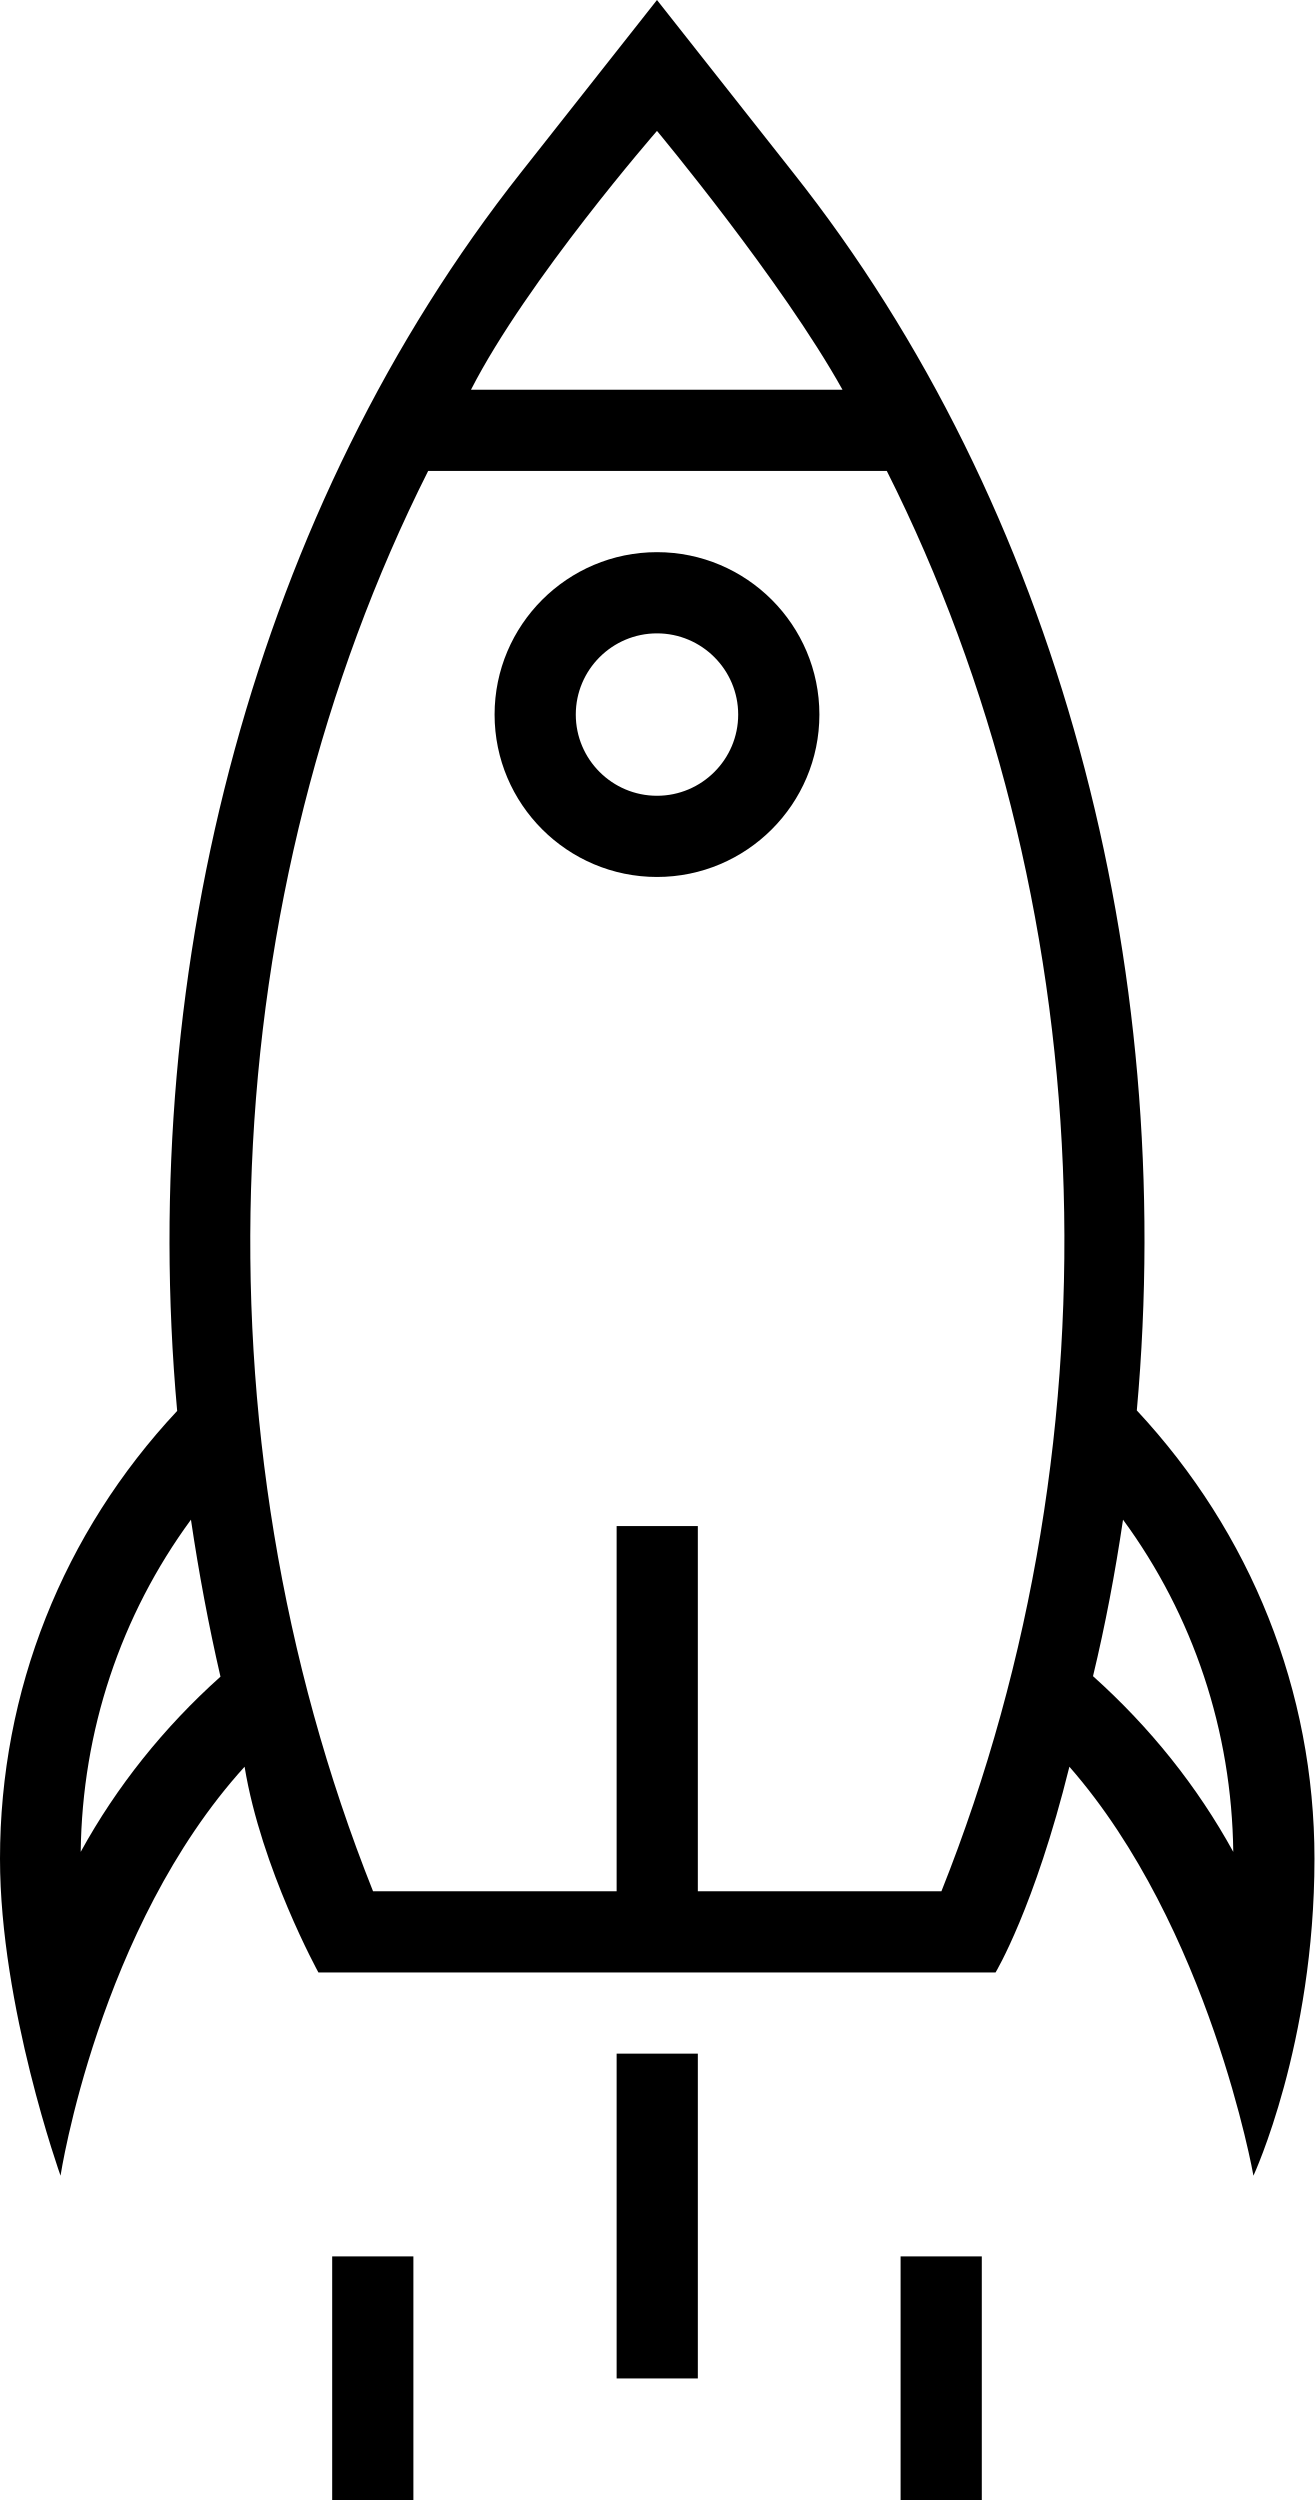
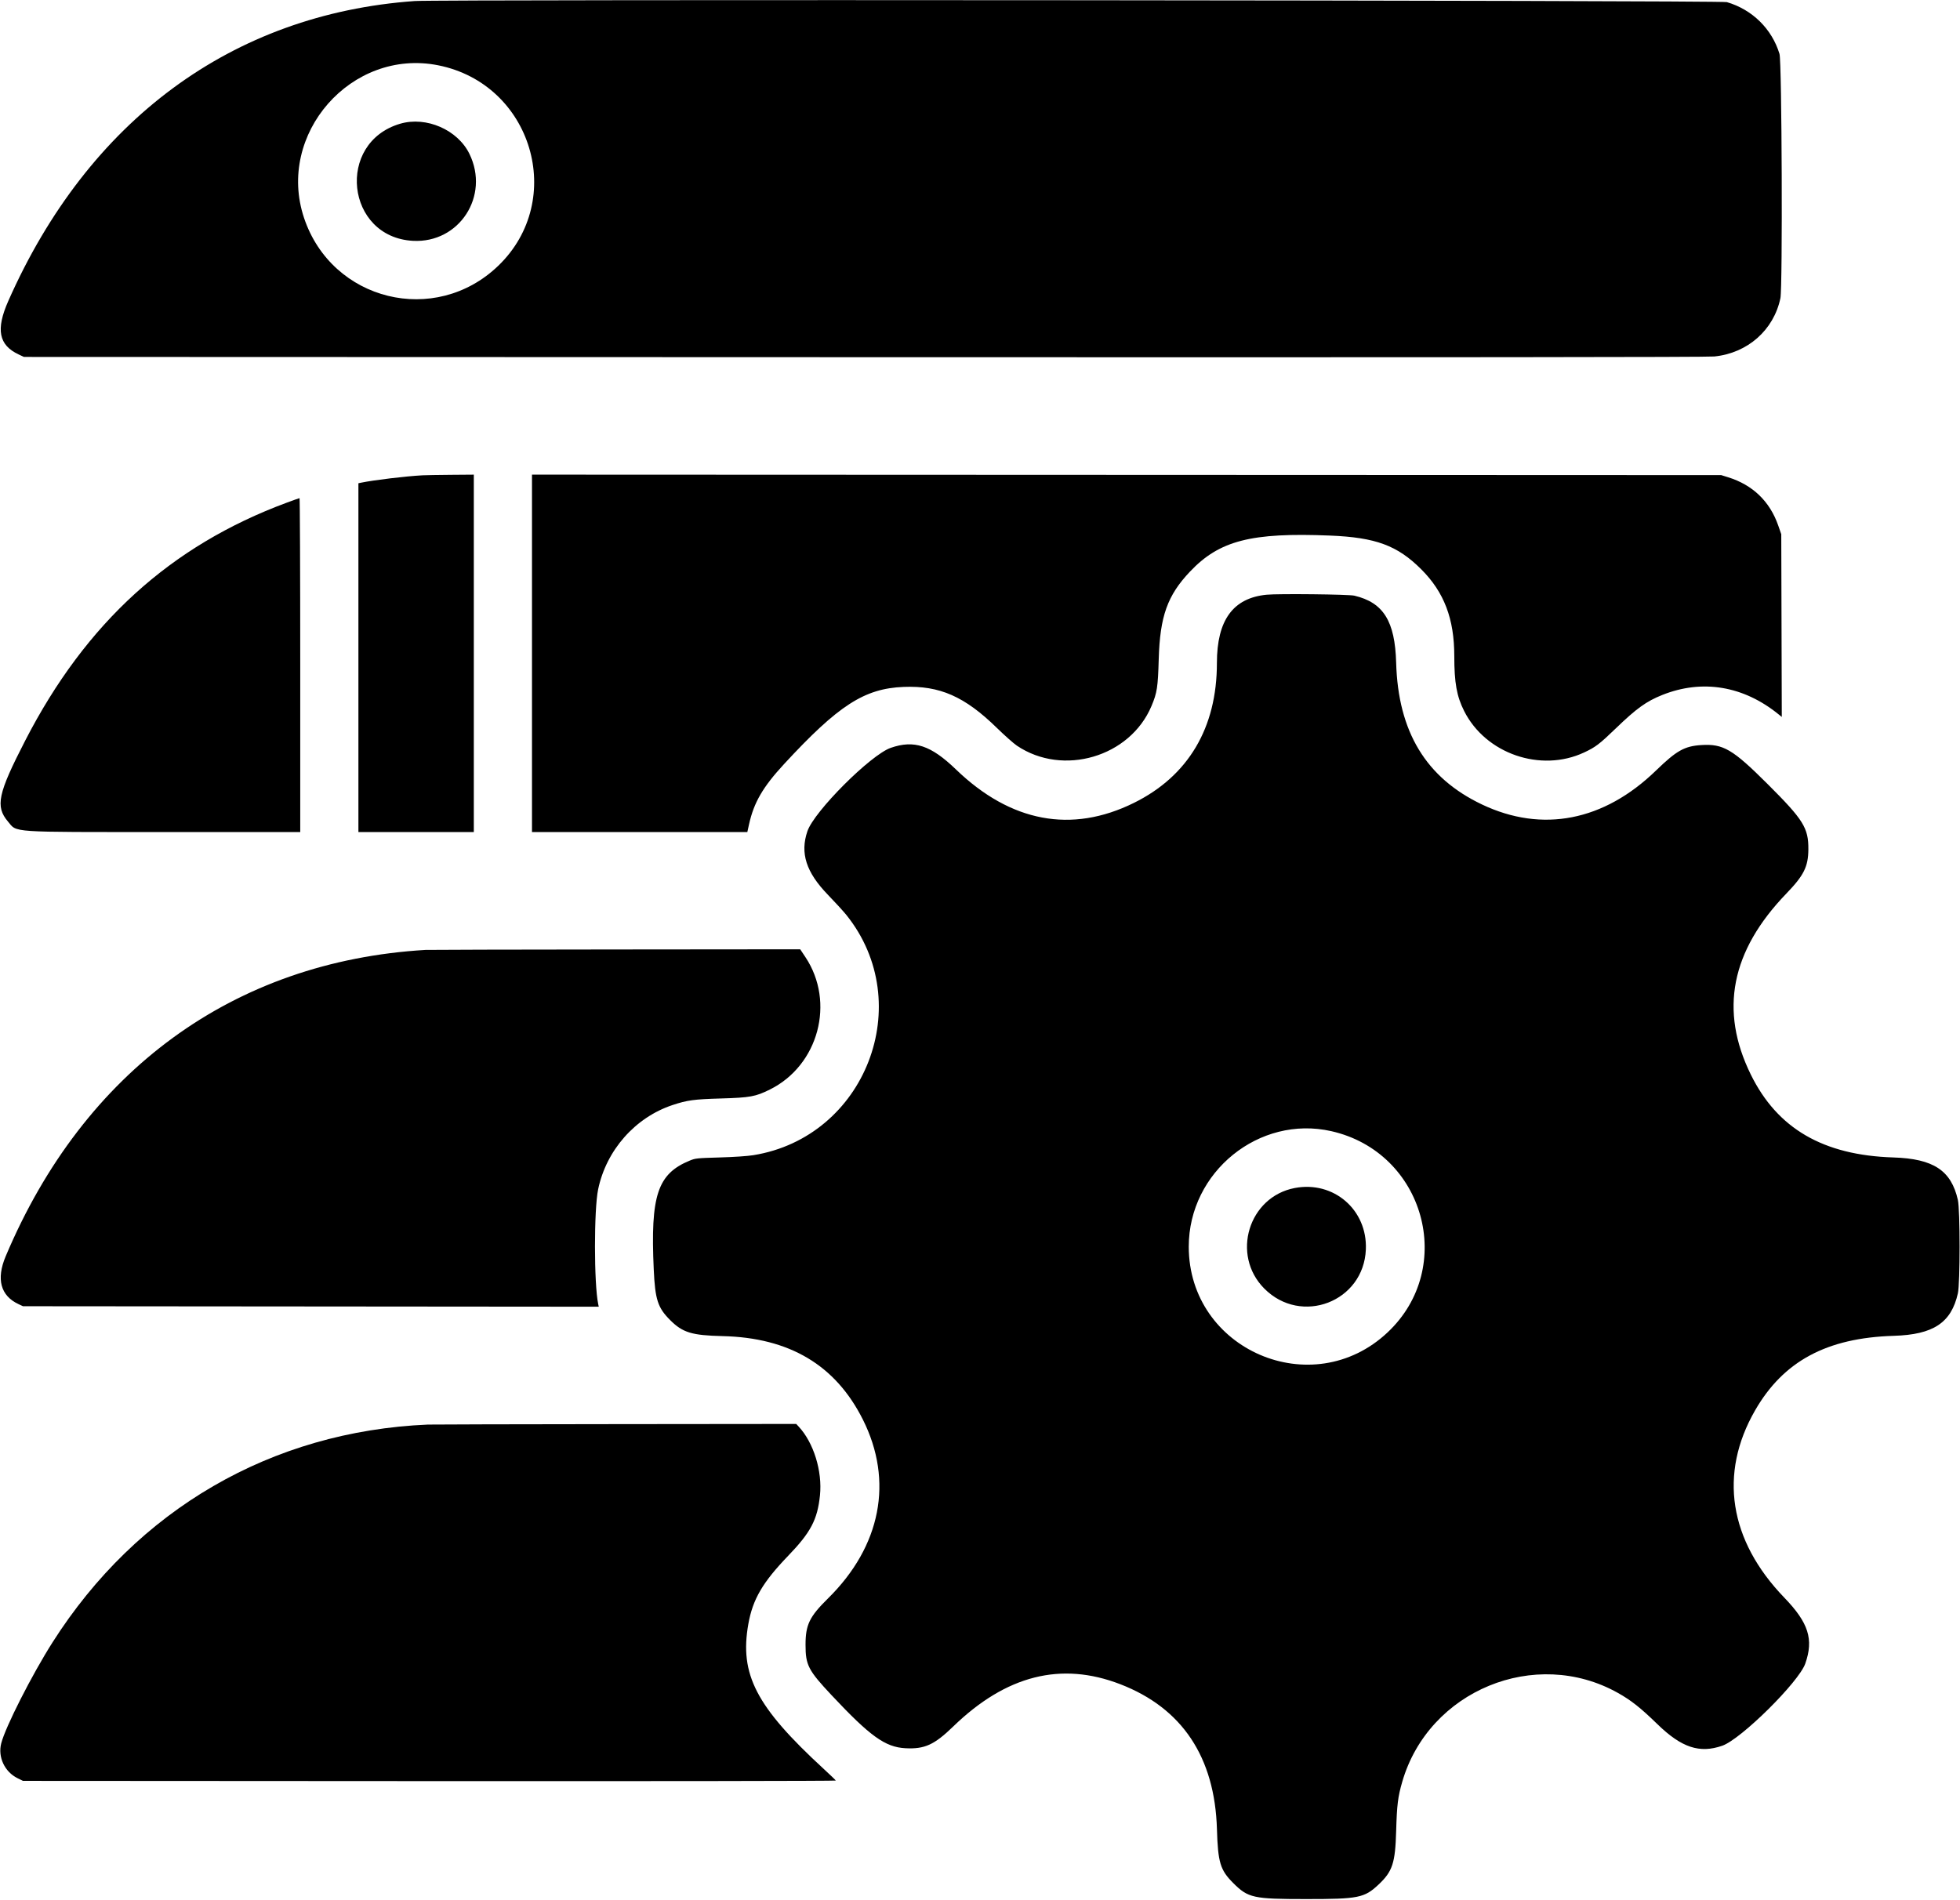
- <svg xmlns="http://www.w3.org/2000/svg" version="1.1" id="Layer_1" x="0px" y="0px" viewBox="0 0 267.1 508" style="enable-background:new 0 0 267.1 508;" xml:space="preserve">
-   <g>
-     <path d="M231,286.6c8.2-90.9-16-183.6-69.9-251.6L133.5,0l-27.6,35C52.1,103.1,27.8,195.8,36,286.7c-23.2,24.8-36,56.9-36,91   c0,30,12.3,64.4,12.3,64.4S20,391.7,49.7,359c3.4,20.7,15,41.8,15,41.8h137.6c0,0,7.9-13.1,15-41.8c28.5,32.6,37.4,83.1,37.4,83.1   s12.4-26.7,12.4-64.4C267.1,343.6,254.2,311.5,231,286.6z M16.4,376.3c0.3-24.6,8.1-48,22.4-67.5c1.6,10.8,3.6,21.5,6,31.9   C33.3,351,23.7,363,16.4,376.3z M133.5,26.6c0,0,25.4,30.5,37.7,52.6H95.7C107.1,56.9,133.5,26.6,133.5,26.6z M191.3,384.3h-49.5   v-74.2h-16.5v74.2H75.8C38.4,290.5,43.8,181.6,87,95.7h93.2C223.4,181.6,228.7,290.5,191.3,384.3z M222.1,340.6   c2.5-10.4,4.5-21,6.1-31.8c14.3,19.5,22.1,42.9,22.4,67.5C243.3,363,233.7,351,222.1,340.6z" />
-     <path d="M133.5,112.2c-18.2,0-33,14.8-33,33s14.8,33,33,33s33-14.8,33-33S151.7,112.2,133.5,112.2z M133.5,161.7   c-9.1,0-16.5-7.4-16.5-16.5s7.4-16.5,16.5-16.5s16.5,7.4,16.5,16.5S142.6,161.7,133.5,161.7z" />
-     <rect x="125.3" y="417.3" width="16.5" height="66" />
-     <rect x="183" y="458.5" width="16.5" height="49.5" />
-     <rect x="67.5" y="458.5" width="16.5" height="49.5" />
+ <svg xmlns="http://www.w3.org/2000/svg" id="svg" width="400" height="387.745" viewBox="0, 0, 400,387.745">
+   <g id="svgg">
+     <path id="path0" d="M84.634 0.211 C 47.385 2.869,18.013 24.549,1.696 61.430 C -0.886 67.267,-0.269 70.441,3.821 72.360 L 4.883 72.858 176.352 72.915 C 297.118 72.955,348.425 72.912,349.861 72.767 C 356.646 72.086,361.994 67.367,363.349 60.868 C 363.818 58.618,363.648 12.609,363.164 11.010 C 361.619 5.900,357.606 1.951,352.417 0.432 C 351.166 0.066,89.691 -0.150,84.634 0.211 M89.421 13.328 C 108.579 17.138,115.669 40.791,101.687 54.250 C 88.808 66.647,67.737 61.462,62.054 44.497 C 56.314 27.366,71.729 9.809,89.421 13.328 M81.666 25.257 C 68.485 29.130,70.591 48.419,84.275 49.159 C 93.731 49.671,100.006 40.003,95.799 31.403 C 93.393 26.482,86.983 23.695,81.666 25.257 M86.261 97.022 C 82.838 97.203,76.291 97.988,73.672 98.533 L 73.145 98.642 73.145 134.242 L 73.145 169.842 84.921 169.842 L 96.697 169.842 96.697 133.365 L 96.697 96.888 92.054 96.925 C 89.500 96.945,86.893 96.988,86.261 97.022 M108.569 133.364 L 108.569 169.842 130.543 169.842 L 152.517 169.842 152.866 168.262 C 153.851 163.808,155.689 160.645,160.018 155.960 C 171.107 143.955,176.405 140.536,184.415 140.216 C 191.779 139.921,196.868 142.160,203.447 148.588 C 205.026 150.131,206.868 151.764,207.540 152.217 C 216.941 158.550,230.618 154.522,234.991 144.133 C 236.144 141.395,236.309 140.324,236.477 134.514 C 236.730 125.796,238.247 121.546,242.842 116.692 C 248.859 110.335,255.335 108.666,271.432 109.324 C 280.764 109.705,285.179 111.339,290.061 116.221 C 294.725 120.885,296.792 126.318,296.793 133.917 C 296.794 139.372,297.288 142.129,298.805 145.141 C 303.199 153.866,314.442 157.745,323.304 153.592 C 325.631 152.502,326.416 151.903,329.791 148.648 C 333.989 144.600,335.988 143.162,339.222 141.867 C 347.404 138.591,355.827 139.997,363.002 145.837 L 363.630 146.348 363.577 127.698 L 363.523 109.047 362.892 107.239 C 361.181 102.336,357.683 98.976,352.670 97.419 L 351.269 96.984 229.919 96.935 L 108.569 96.886 108.569 133.364 M58.497 102.617 C 34.771 111.421,17.531 127.110,5.153 151.159 C -0.443 162.032,-0.990 164.602,1.630 167.706 C 3.546 169.976,1.550 169.842,33.549 169.842 L 61.273 169.842 61.273 135.759 C 61.273 117.013,61.209 101.679,61.130 101.684 C 61.051 101.689,59.866 102.109,58.497 102.617 M258.497 121.397 C 251.637 122.065,248.348 126.588,248.348 135.354 C 248.348 148.569,242.505 158.411,231.403 163.895 C 218.687 170.176,206.267 167.840,195.097 157.067 C 189.973 152.125,186.559 150.994,181.783 152.655 C 177.689 154.079,166.165 165.609,164.779 169.670 C 163.252 174.141,164.511 178.050,168.961 182.649 C 170.451 184.188,172.153 186.051,172.744 186.788 C 187.203 204.827,176.629 232.119,153.752 235.802 C 152.534 235.998,149.831 236.181,146.865 236.266 C 142.225 236.401,141.922 236.432,140.780 236.901 C 134.181 239.608,132.723 244.008,133.416 259.119 C 133.700 265.305,134.231 266.936,136.790 269.489 C 139.325 272.018,141.199 272.589,147.439 272.733 C 161.106 273.047,170.515 278.641,176.097 289.771 C 182.388 302.316,179.793 315.627,168.979 326.281 C 165.190 330.013,164.395 331.657,164.396 335.759 C 164.397 339.889,164.945 340.952,169.692 346.014 C 177.583 354.431,180.655 356.640,184.777 356.859 C 188.695 357.068,190.667 356.171,194.543 352.415 C 205.331 341.961,216.544 339.124,228.627 343.791 C 241.254 348.667,247.919 358.665,248.356 373.384 C 248.558 380.197,249.024 381.732,251.695 384.395 C 254.730 387.421,255.761 387.647,266.539 387.648 C 277.248 387.650,278.434 387.413,281.332 384.693 C 284.185 382.016,284.745 380.313,284.930 373.767 C 285.081 368.432,285.286 366.768,286.172 363.712 C 291.566 345.093,313.313 336.121,330.168 345.559 C 332.893 347.085,334.793 348.588,338.265 351.965 C 343.174 356.739,346.855 357.960,351.484 356.349 C 355.318 355.015,367.097 343.357,368.423 339.586 C 370.167 334.623,369.097 331.255,364.141 326.118 C 352.868 314.431,350.744 300.834,358.173 287.909 C 363.954 277.849,372.800 273.090,386.486 272.676 C 394.566 272.432,398.211 270.017,399.567 264.008 C 400.033 261.943,400.033 247.009,399.567 244.944 C 398.207 238.916,394.579 236.525,386.405 236.267 C 372.080 235.817,362.730 230.377,357.304 219.339 C 350.872 206.252,353.257 194.121,364.570 182.390 C 368.138 178.691,369.027 176.905,369.053 173.384 C 369.086 169.003,368.054 167.345,360.762 160.070 C 353.599 152.922,351.679 151.795,347.168 152.089 C 343.762 152.311,342.152 153.219,337.961 157.283 C 327.314 167.606,314.743 170.059,302.441 164.213 C 291.021 158.786,285.323 149.372,284.930 135.280 C 284.693 126.790,282.326 122.992,276.400 121.591 C 275.236 121.316,260.920 121.160,258.497 121.397 M86.836 193.903 C 47.682 196.231,17.134 218.531,1.157 256.449 C -0.802 261.098,0.114 264.500,3.788 266.213 L 4.691 266.635 63.443 266.684 L 122.195 266.734 122.084 266.205 C 121.213 262.042,121.202 246.943,122.068 242.778 C 123.730 234.786,129.621 228.107,137.245 225.572 C 140.255 224.571,141.607 224.387,147.152 224.226 C 153.089 224.053,154.191 223.851,157.109 222.405 C 167.048 217.480,170.506 204.595,164.365 195.366 L 163.307 193.777 125.550 193.811 C 104.784 193.830,87.362 193.872,86.836 193.903 M271.709 230.903 C 290.695 235.208,297.265 258.728,283.181 271.977 C 267.821 286.427,242.604 275.551,242.604 254.476 C 242.604 239.210,256.983 227.565,271.709 230.903 M264.249 242.502 C 254.803 244.291,251.195 256.152,258.008 263.019 C 265.561 270.633,278.310 265.731,278.747 255.045 C 279.079 246.961,272.188 240.999,264.249 242.502 M87.315 290.793 C 55.421 292.164,27.956 308.112,10.701 335.280 C 6.510 341.879,1.111 352.508,0.251 355.854 C -0.471 358.662,0.948 361.685,3.599 362.987 L 4.691 363.523 87.666 363.572 C 133.302 363.599,170.612 363.548,170.576 363.459 C 170.541 363.370,169.435 362.306,168.119 361.095 C 154.319 348.397,150.890 341.804,152.724 331.494 C 153.622 326.447,155.649 322.981,160.872 317.558 C 165.460 312.794,166.828 310.191,167.339 305.256 C 167.851 300.301,166.049 294.479,162.985 291.192 L 162.494 290.665 125.527 290.702 C 105.195 290.723,87.999 290.763,87.315 290.793 " stroke="none" fill="#000000" fill-rule="evenodd" />
  </g>
</svg>
